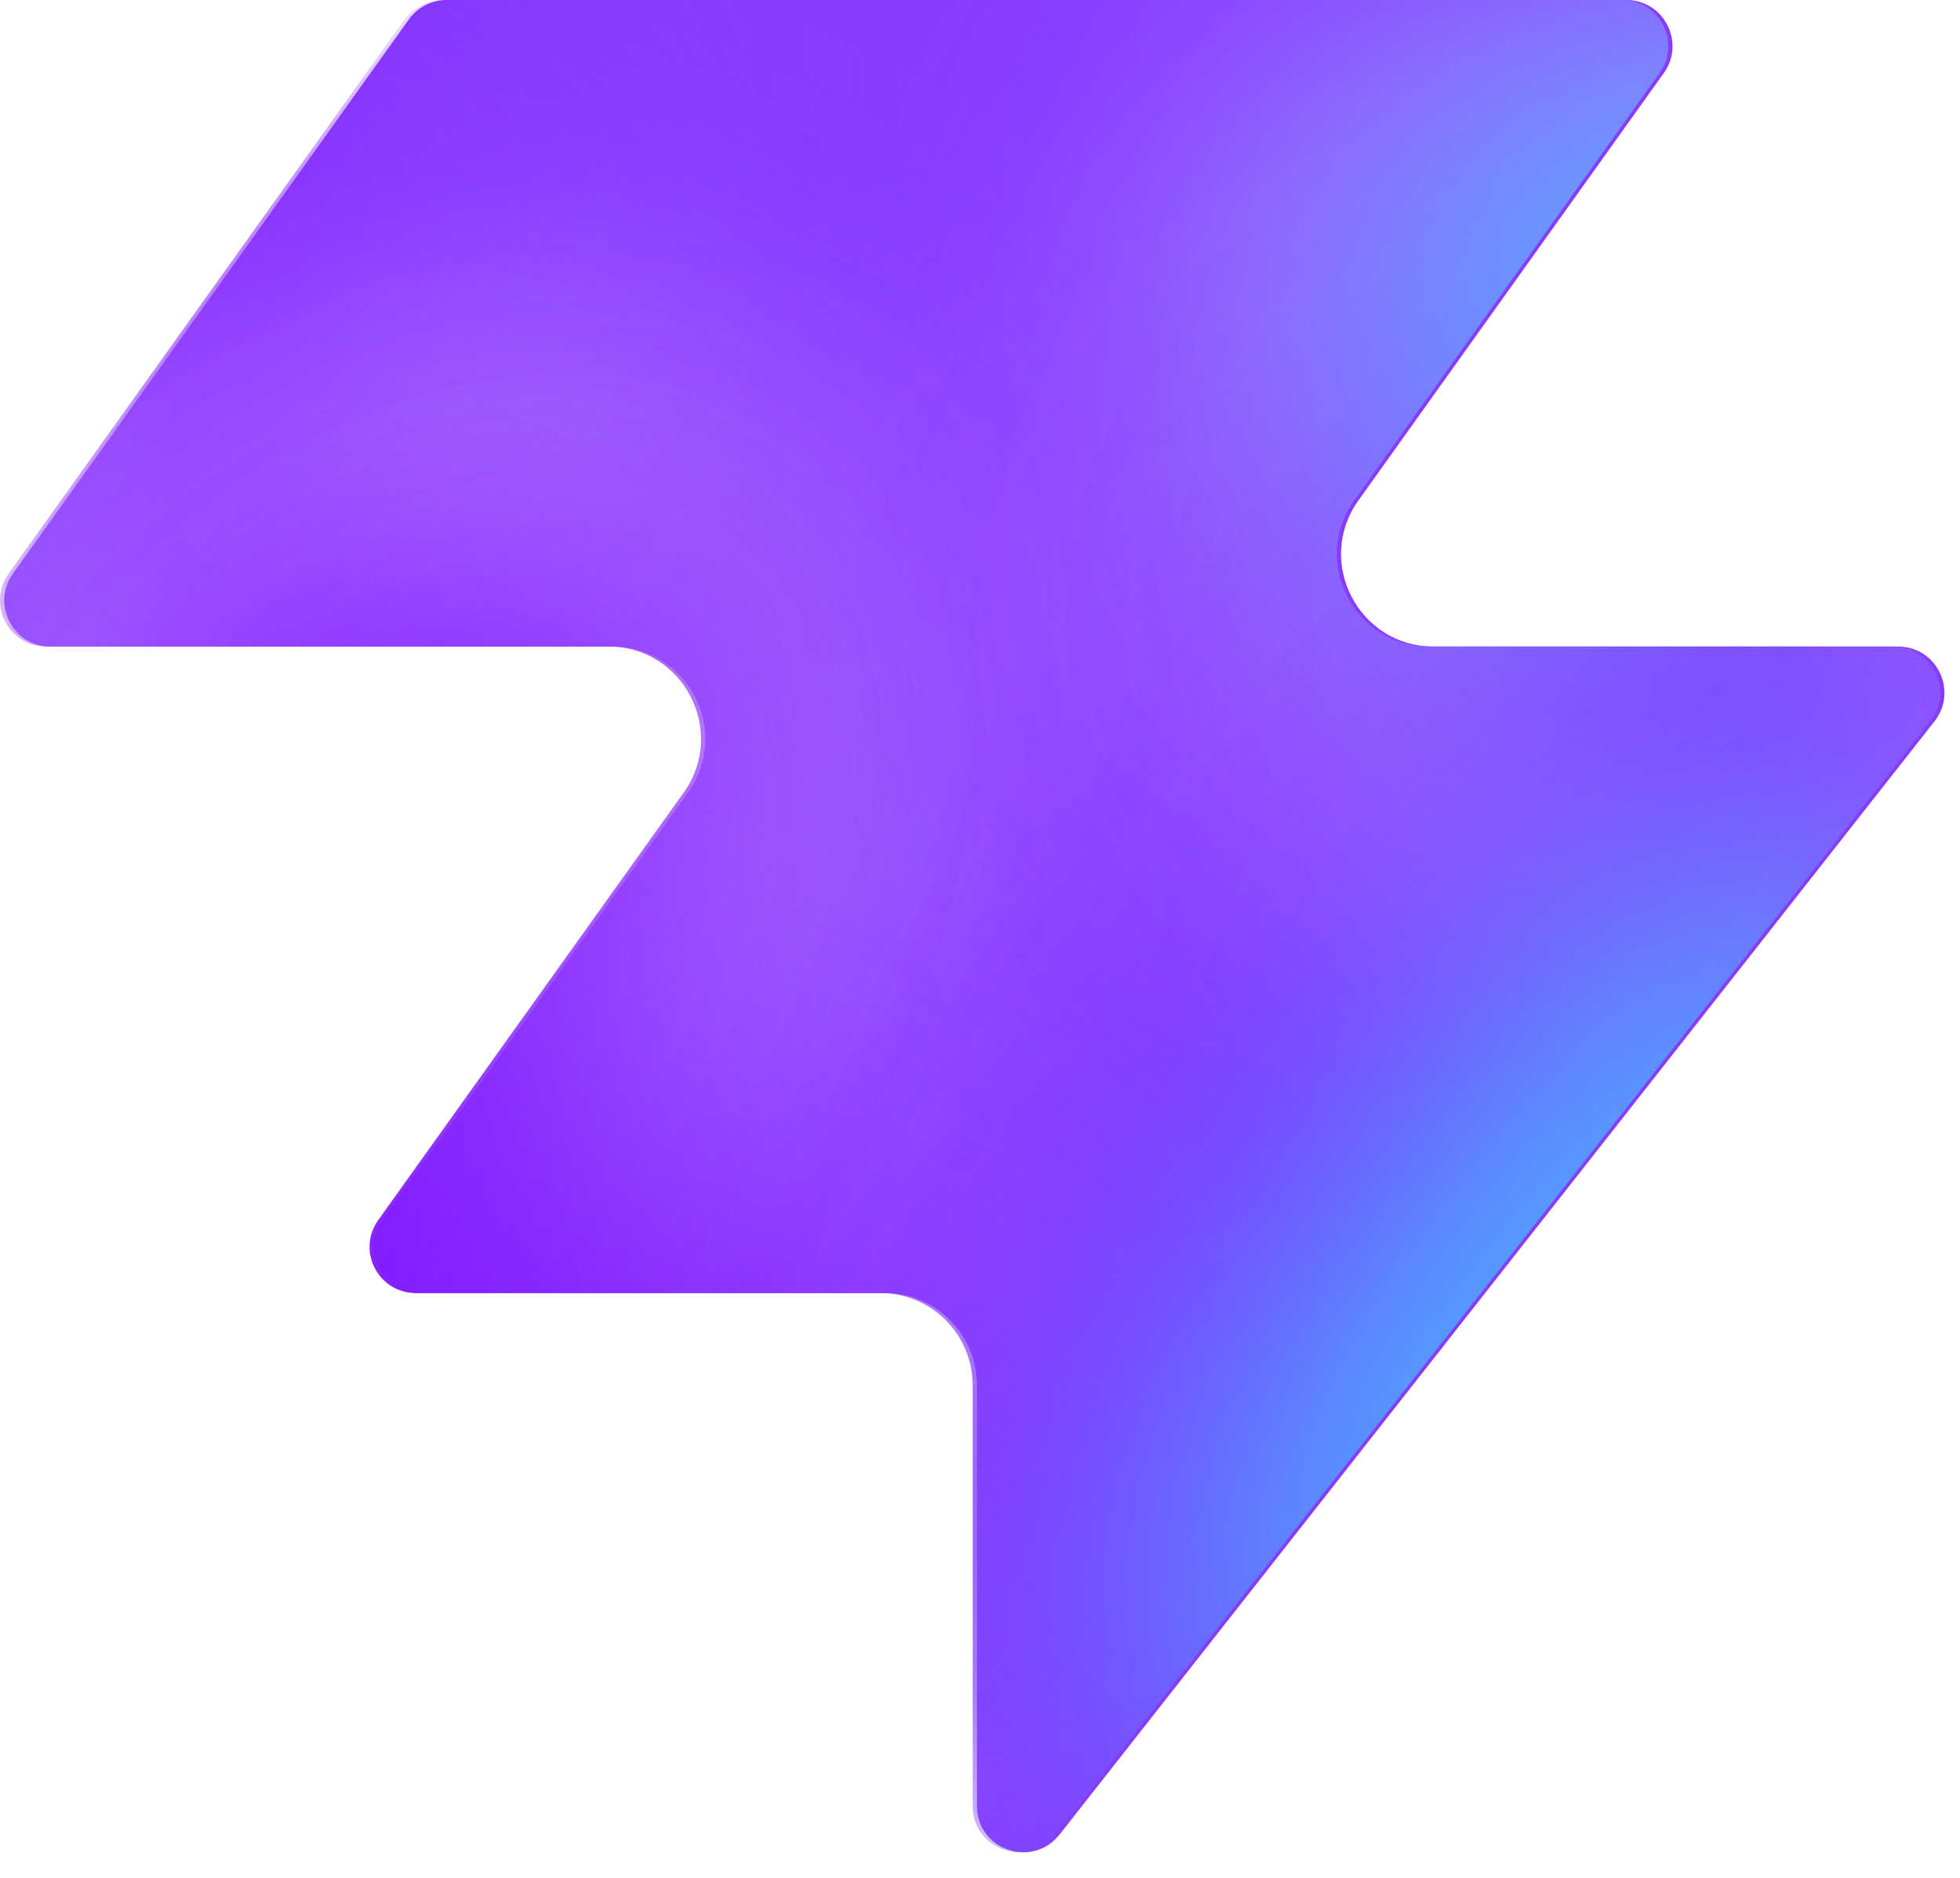
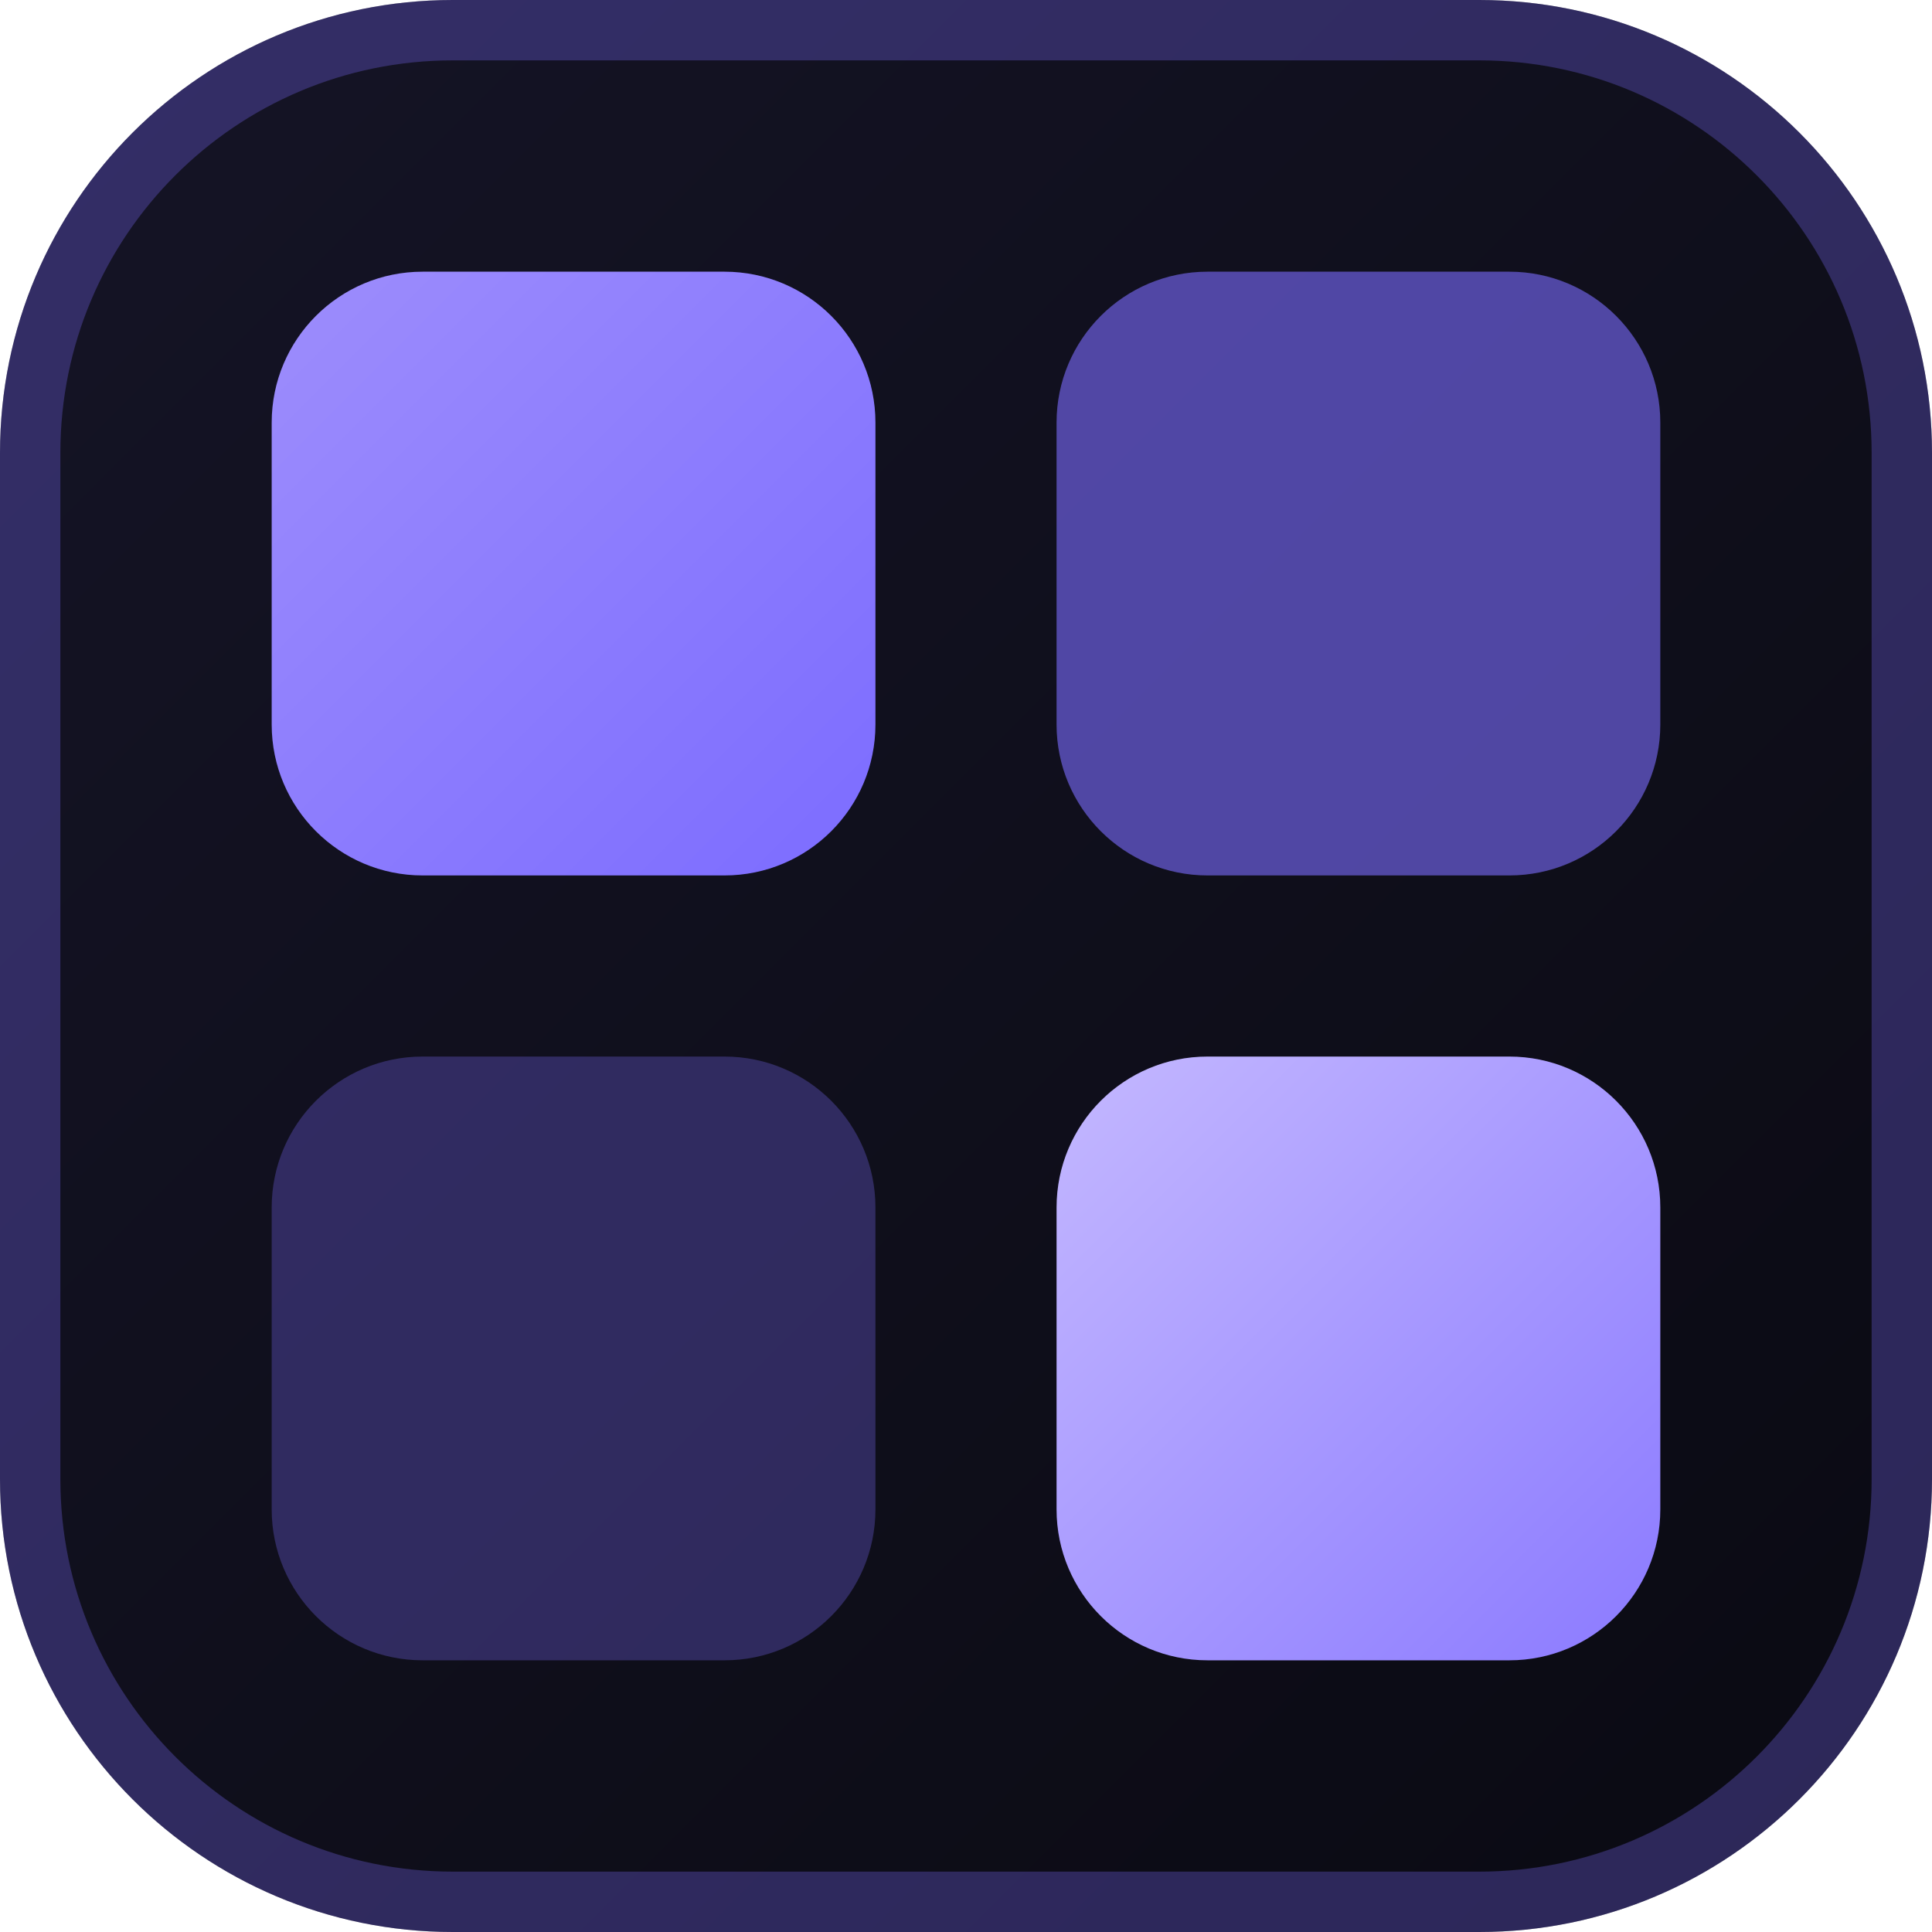
- <svg xmlns="http://www.w3.org/2000/svg" width="48" height="46" fill="none" viewBox="0 0 48 46">
-   <path fill="#863bff" d="M25.946 44.938c-.664.845-2.021.375-2.021-.698V33.937a2.26 2.26 0 0 0-2.262-2.262H10.287c-.92 0-1.456-1.04-.92-1.788l7.48-10.471c1.07-1.497 0-3.578-1.842-3.578H1.237c-.92 0-1.456-1.04-.92-1.788L10.013.474c.214-.297.556-.474.92-.474h28.894c.92 0 1.456 1.04.92 1.788l-7.48 10.471c-1.07 1.498 0 3.579 1.842 3.579h11.377c.943 0 1.473 1.088.89 1.83L25.947 44.94z" style="fill:#863bff;fill:color(display-p3 .525 .23 1);fill-opacity:1" />
-   <mask id="a" width="48" height="46" x="0" y="0" maskUnits="userSpaceOnUse" style="mask-type:alpha">
-     <path fill="#000" d="M25.842 44.938c-.664.844-2.021.375-2.021-.698V33.937a2.26 2.26 0 0 0-2.262-2.262H10.183c-.92 0-1.456-1.04-.92-1.788l7.48-10.471c1.07-1.498 0-3.579-1.842-3.579H1.133c-.92 0-1.456-1.04-.92-1.787L9.91.473c.214-.297.556-.474.92-.474h28.894c.92 0 1.456 1.04.92 1.788l-7.48 10.471c-1.07 1.498 0 3.578 1.842 3.578h11.377c.943 0 1.473 1.088.89 1.832L25.843 44.94z" style="fill:#000;fill-opacity:1" />
-   </mask>
-   <g mask="url(#a)">
-     <g filter="url(#b)">
-       <ellipse cx="5.508" cy="14.704" fill="#ede6ff" rx="5.508" ry="14.704" style="fill:#ede6ff;fill:color(display-p3 .927 .903 1);fill-opacity:1" transform="matrix(.00324 1 1 -.00324 -4.47 31.516)" />
-     </g>
-     <g filter="url(#c)">
-       <ellipse cx="10.399" cy="29.851" fill="#ede6ff" rx="10.399" ry="29.851" style="fill:#ede6ff;fill:color(display-p3 .927 .903 1);fill-opacity:1" transform="matrix(.00324 1 1 -.00324 -39.328 7.883)" />
-     </g>
-     <g filter="url(#d)">
-       <ellipse cx="5.508" cy="30.487" fill="#7e14ff" rx="5.508" ry="30.487" style="fill:#7e14ff;fill:color(display-p3 .492 .077 1);fill-opacity:1" transform="rotate(89.814 -25.913 -14.639)scale(1 -1)" />
-     </g>
-     <g filter="url(#e)">
-       <ellipse cx="5.508" cy="30.599" fill="#7e14ff" rx="5.508" ry="30.599" style="fill:#7e14ff;fill:color(display-p3 .492 .077 1);fill-opacity:1" transform="rotate(89.814 -32.644 -3.334)scale(1 -1)" />
-     </g>
-     <g filter="url(#f)">
-       <ellipse cx="5.508" cy="30.599" fill="#7e14ff" rx="5.508" ry="30.599" style="fill:#7e14ff;fill:color(display-p3 .492 .077 1);fill-opacity:1" transform="matrix(.00324 1 1 -.00324 -34.34 30.47)" />
-     </g>
-     <g filter="url(#g)">
-       <ellipse cx="14.072" cy="22.078" fill="#ede6ff" rx="14.072" ry="22.078" style="fill:#ede6ff;fill:color(display-p3 .927 .903 1);fill-opacity:1" transform="rotate(93.35 24.506 48.493)scale(-1 1)" />
-     </g>
-     <g filter="url(#h)">
-       <ellipse cx="3.47" cy="21.501" fill="#7e14ff" rx="3.47" ry="21.501" style="fill:#7e14ff;fill:color(display-p3 .492 .077 1);fill-opacity:1" transform="rotate(89.009 28.708 47.59)scale(-1 1)" />
-     </g>
-     <g filter="url(#i)">
-       <ellipse cx="3.47" cy="21.501" fill="#7e14ff" rx="3.47" ry="21.501" style="fill:#7e14ff;fill:color(display-p3 .492 .077 1);fill-opacity:1" transform="rotate(89.009 28.708 47.59)scale(-1 1)" />
-     </g>
-     <g filter="url(#j)">
-       <ellipse cx=".387" cy="8.972" fill="#7e14ff" rx="4.407" ry="29.108" style="fill:#7e14ff;fill:color(display-p3 .492 .077 1);fill-opacity:1" transform="rotate(39.51 .387 8.972)" />
-     </g>
-     <g filter="url(#k)">
-       <ellipse cx="47.523" cy="-6.092" fill="#7e14ff" rx="4.407" ry="29.108" style="fill:#7e14ff;fill:color(display-p3 .492 .077 1);fill-opacity:1" transform="rotate(37.892 47.523 -6.092)" />
-     </g>
-     <g filter="url(#l)">
-       <ellipse cx="41.412" cy="6.333" fill="#47bfff" rx="5.971" ry="9.665" style="fill:#47bfff;fill:color(display-p3 .28 .748 1);fill-opacity:1" transform="rotate(37.892 41.412 6.333)" />
-     </g>
-     <g filter="url(#m)">
-       <ellipse cx="-1.879" cy="38.332" fill="#7e14ff" rx="4.407" ry="29.108" style="fill:#7e14ff;fill:color(display-p3 .492 .077 1);fill-opacity:1" transform="rotate(37.892 -1.88 38.332)" />
-     </g>
-     <g filter="url(#n)">
-       <ellipse cx="-1.879" cy="38.332" fill="#7e14ff" rx="4.407" ry="29.108" style="fill:#7e14ff;fill:color(display-p3 .492 .077 1);fill-opacity:1" transform="rotate(37.892 -1.88 38.332)" />
-     </g>
-     <g filter="url(#o)">
-       <ellipse cx="35.651" cy="29.907" fill="#7e14ff" rx="4.407" ry="29.108" style="fill:#7e14ff;fill:color(display-p3 .492 .077 1);fill-opacity:1" transform="rotate(37.892 35.651 29.907)" />
-     </g>
-     <g filter="url(#p)">
-       <ellipse cx="38.418" cy="32.4" fill="#47bfff" rx="5.971" ry="15.297" style="fill:#47bfff;fill:color(display-p3 .28 .748 1);fill-opacity:1" transform="rotate(37.892 38.418 32.4)" />
-     </g>
-   </g>
+ <svg xmlns="http://www.w3.org/2000/svg" viewBox="0 0 32 32" fill="none">
  <defs>
-     <filter id="b" width="60.045" height="41.654" x="-19.77" y="16.149" color-interpolation-filters="sRGB" filterUnits="userSpaceOnUse">
-       <feFlood flood-opacity="0" result="BackgroundImageFix" />
-       <feBlend in="SourceGraphic" in2="BackgroundImageFix" result="shape" />
-       <feGaussianBlur result="effect1_foregroundBlur_2002_17158" stdDeviation="7.659" />
-     </filter>
-     <filter id="c" width="90.34" height="51.437" x="-54.613" y="-7.533" color-interpolation-filters="sRGB" filterUnits="userSpaceOnUse">
-       <feFlood flood-opacity="0" result="BackgroundImageFix" />
-       <feBlend in="SourceGraphic" in2="BackgroundImageFix" result="shape" />
-       <feGaussianBlur result="effect1_foregroundBlur_2002_17158" stdDeviation="7.659" />
-     </filter>
-     <filter id="d" width="79.355" height="29.4" x="-49.64" y="2.03" color-interpolation-filters="sRGB" filterUnits="userSpaceOnUse">
-       <feFlood flood-opacity="0" result="BackgroundImageFix" />
-       <feBlend in="SourceGraphic" in2="BackgroundImageFix" result="shape" />
-       <feGaussianBlur result="effect1_foregroundBlur_2002_17158" stdDeviation="4.596" />
-     </filter>
-     <filter id="e" width="79.579" height="29.4" x="-45.045" y="20.029" color-interpolation-filters="sRGB" filterUnits="userSpaceOnUse">
-       <feFlood flood-opacity="0" result="BackgroundImageFix" />
-       <feBlend in="SourceGraphic" in2="BackgroundImageFix" result="shape" />
-       <feGaussianBlur result="effect1_foregroundBlur_2002_17158" stdDeviation="4.596" />
-     </filter>
-     <filter id="f" width="79.579" height="29.4" x="-43.513" y="21.178" color-interpolation-filters="sRGB" filterUnits="userSpaceOnUse">
-       <feFlood flood-opacity="0" result="BackgroundImageFix" />
-       <feBlend in="SourceGraphic" in2="BackgroundImageFix" result="shape" />
-       <feGaussianBlur result="effect1_foregroundBlur_2002_17158" stdDeviation="4.596" />
-     </filter>
-     <filter id="g" width="74.749" height="58.852" x="15.756" y="-17.901" color-interpolation-filters="sRGB" filterUnits="userSpaceOnUse">
-       <feFlood flood-opacity="0" result="BackgroundImageFix" />
-       <feBlend in="SourceGraphic" in2="BackgroundImageFix" result="shape" />
-       <feGaussianBlur result="effect1_foregroundBlur_2002_17158" stdDeviation="7.659" />
-     </filter>
-     <filter id="h" width="61.377" height="25.362" x="23.548" y="2.284" color-interpolation-filters="sRGB" filterUnits="userSpaceOnUse">
-       <feFlood flood-opacity="0" result="BackgroundImageFix" />
-       <feBlend in="SourceGraphic" in2="BackgroundImageFix" result="shape" />
-       <feGaussianBlur result="effect1_foregroundBlur_2002_17158" stdDeviation="4.596" />
-     </filter>
-     <filter id="i" width="61.377" height="25.362" x="23.548" y="2.284" color-interpolation-filters="sRGB" filterUnits="userSpaceOnUse">
-       <feFlood flood-opacity="0" result="BackgroundImageFix" />
-       <feBlend in="SourceGraphic" in2="BackgroundImageFix" result="shape" />
-       <feGaussianBlur result="effect1_foregroundBlur_2002_17158" stdDeviation="4.596" />
-     </filter>
-     <filter id="j" width="56.045" height="63.649" x="-27.636" y="-22.853" color-interpolation-filters="sRGB" filterUnits="userSpaceOnUse">
-       <feFlood flood-opacity="0" result="BackgroundImageFix" />
-       <feBlend in="SourceGraphic" in2="BackgroundImageFix" result="shape" />
-       <feGaussianBlur result="effect1_foregroundBlur_2002_17158" stdDeviation="4.596" />
-     </filter>
-     <filter id="k" width="54.814" height="64.646" x="20.116" y="-38.415" color-interpolation-filters="sRGB" filterUnits="userSpaceOnUse">
-       <feFlood flood-opacity="0" result="BackgroundImageFix" />
-       <feBlend in="SourceGraphic" in2="BackgroundImageFix" result="shape" />
-       <feGaussianBlur result="effect1_foregroundBlur_2002_17158" stdDeviation="4.596" />
-     </filter>
-     <filter id="l" width="33.541" height="35.313" x="24.641" y="-11.323" color-interpolation-filters="sRGB" filterUnits="userSpaceOnUse">
-       <feFlood flood-opacity="0" result="BackgroundImageFix" />
-       <feBlend in="SourceGraphic" in2="BackgroundImageFix" result="shape" />
-       <feGaussianBlur result="effect1_foregroundBlur_2002_17158" stdDeviation="4.596" />
-     </filter>
-     <filter id="m" width="54.814" height="64.646" x="-29.286" y="6.009" color-interpolation-filters="sRGB" filterUnits="userSpaceOnUse">
-       <feFlood flood-opacity="0" result="BackgroundImageFix" />
-       <feBlend in="SourceGraphic" in2="BackgroundImageFix" result="shape" />
-       <feGaussianBlur result="effect1_foregroundBlur_2002_17158" stdDeviation="4.596" />
-     </filter>
-     <filter id="n" width="54.814" height="64.646" x="-29.286" y="6.009" color-interpolation-filters="sRGB" filterUnits="userSpaceOnUse">
-       <feFlood flood-opacity="0" result="BackgroundImageFix" />
-       <feBlend in="SourceGraphic" in2="BackgroundImageFix" result="shape" />
-       <feGaussianBlur result="effect1_foregroundBlur_2002_17158" stdDeviation="4.596" />
-     </filter>
-     <filter id="o" width="54.814" height="64.646" x="8.244" y="-2.416" color-interpolation-filters="sRGB" filterUnits="userSpaceOnUse">
-       <feFlood flood-opacity="0" result="BackgroundImageFix" />
-       <feBlend in="SourceGraphic" in2="BackgroundImageFix" result="shape" />
-       <feGaussianBlur result="effect1_foregroundBlur_2002_17158" stdDeviation="4.596" />
-     </filter>
-     <filter id="p" width="39.409" height="43.623" x="18.713" y="10.588" color-interpolation-filters="sRGB" filterUnits="userSpaceOnUse">
-       <feFlood flood-opacity="0" result="BackgroundImageFix" />
-       <feBlend in="SourceGraphic" in2="BackgroundImageFix" result="shape" />
-       <feGaussianBlur result="effect1_foregroundBlur_2002_17158" stdDeviation="4.596" />
-     </filter>
+     <linearGradient id="daylog-bg" x1="0" y1="0" x2="32" y2="32" gradientUnits="userSpaceOnUse">
+       <stop stop-color="#151426" />
+       <stop offset="1" stop-color="#0a0a12" />
+     </linearGradient>
+     <linearGradient id="cell-vibrant" x1="4.5" y1="4.5" x2="14.5" y2="14.5" gradientUnits="userSpaceOnUse">
+       <stop stop-color="#9d8dfc" />
+       <stop offset="1" stop-color="#7c6cff" />
+     </linearGradient>
+     <linearGradient id="cell-accent" x1="17.5" y1="17.5" x2="27.5" y2="27.5" gradientUnits="userSpaceOnUse">
+       <stop stop-color="#c4b8ff" />
+       <stop offset="1" stop-color="#8b7aff" />
+     </linearGradient>
  </defs>
+   <rect width="32" height="32" rx="7.5" fill="url(#daylog-bg)" />
+   <rect width="31" height="31" x="0.5" y="0.5" rx="7" stroke="#7c6cff" stroke-opacity="0.3" stroke-width="1" />
+   <rect x="4.5" y="4.5" width="10" height="10" rx="2.5" fill="url(#cell-vibrant)" />
+   <rect x="17.5" y="4.5" width="10" height="10" rx="2.5" fill="#7c6cff" fill-opacity="0.6" />
+   <rect x="4.5" y="17.5" width="10" height="10" rx="2.5" fill="#7c6cff" fill-opacity="0.3" />
+   <rect x="17.5" y="17.5" width="10" height="10" rx="2.5" fill="url(#cell-accent)" />
</svg>
